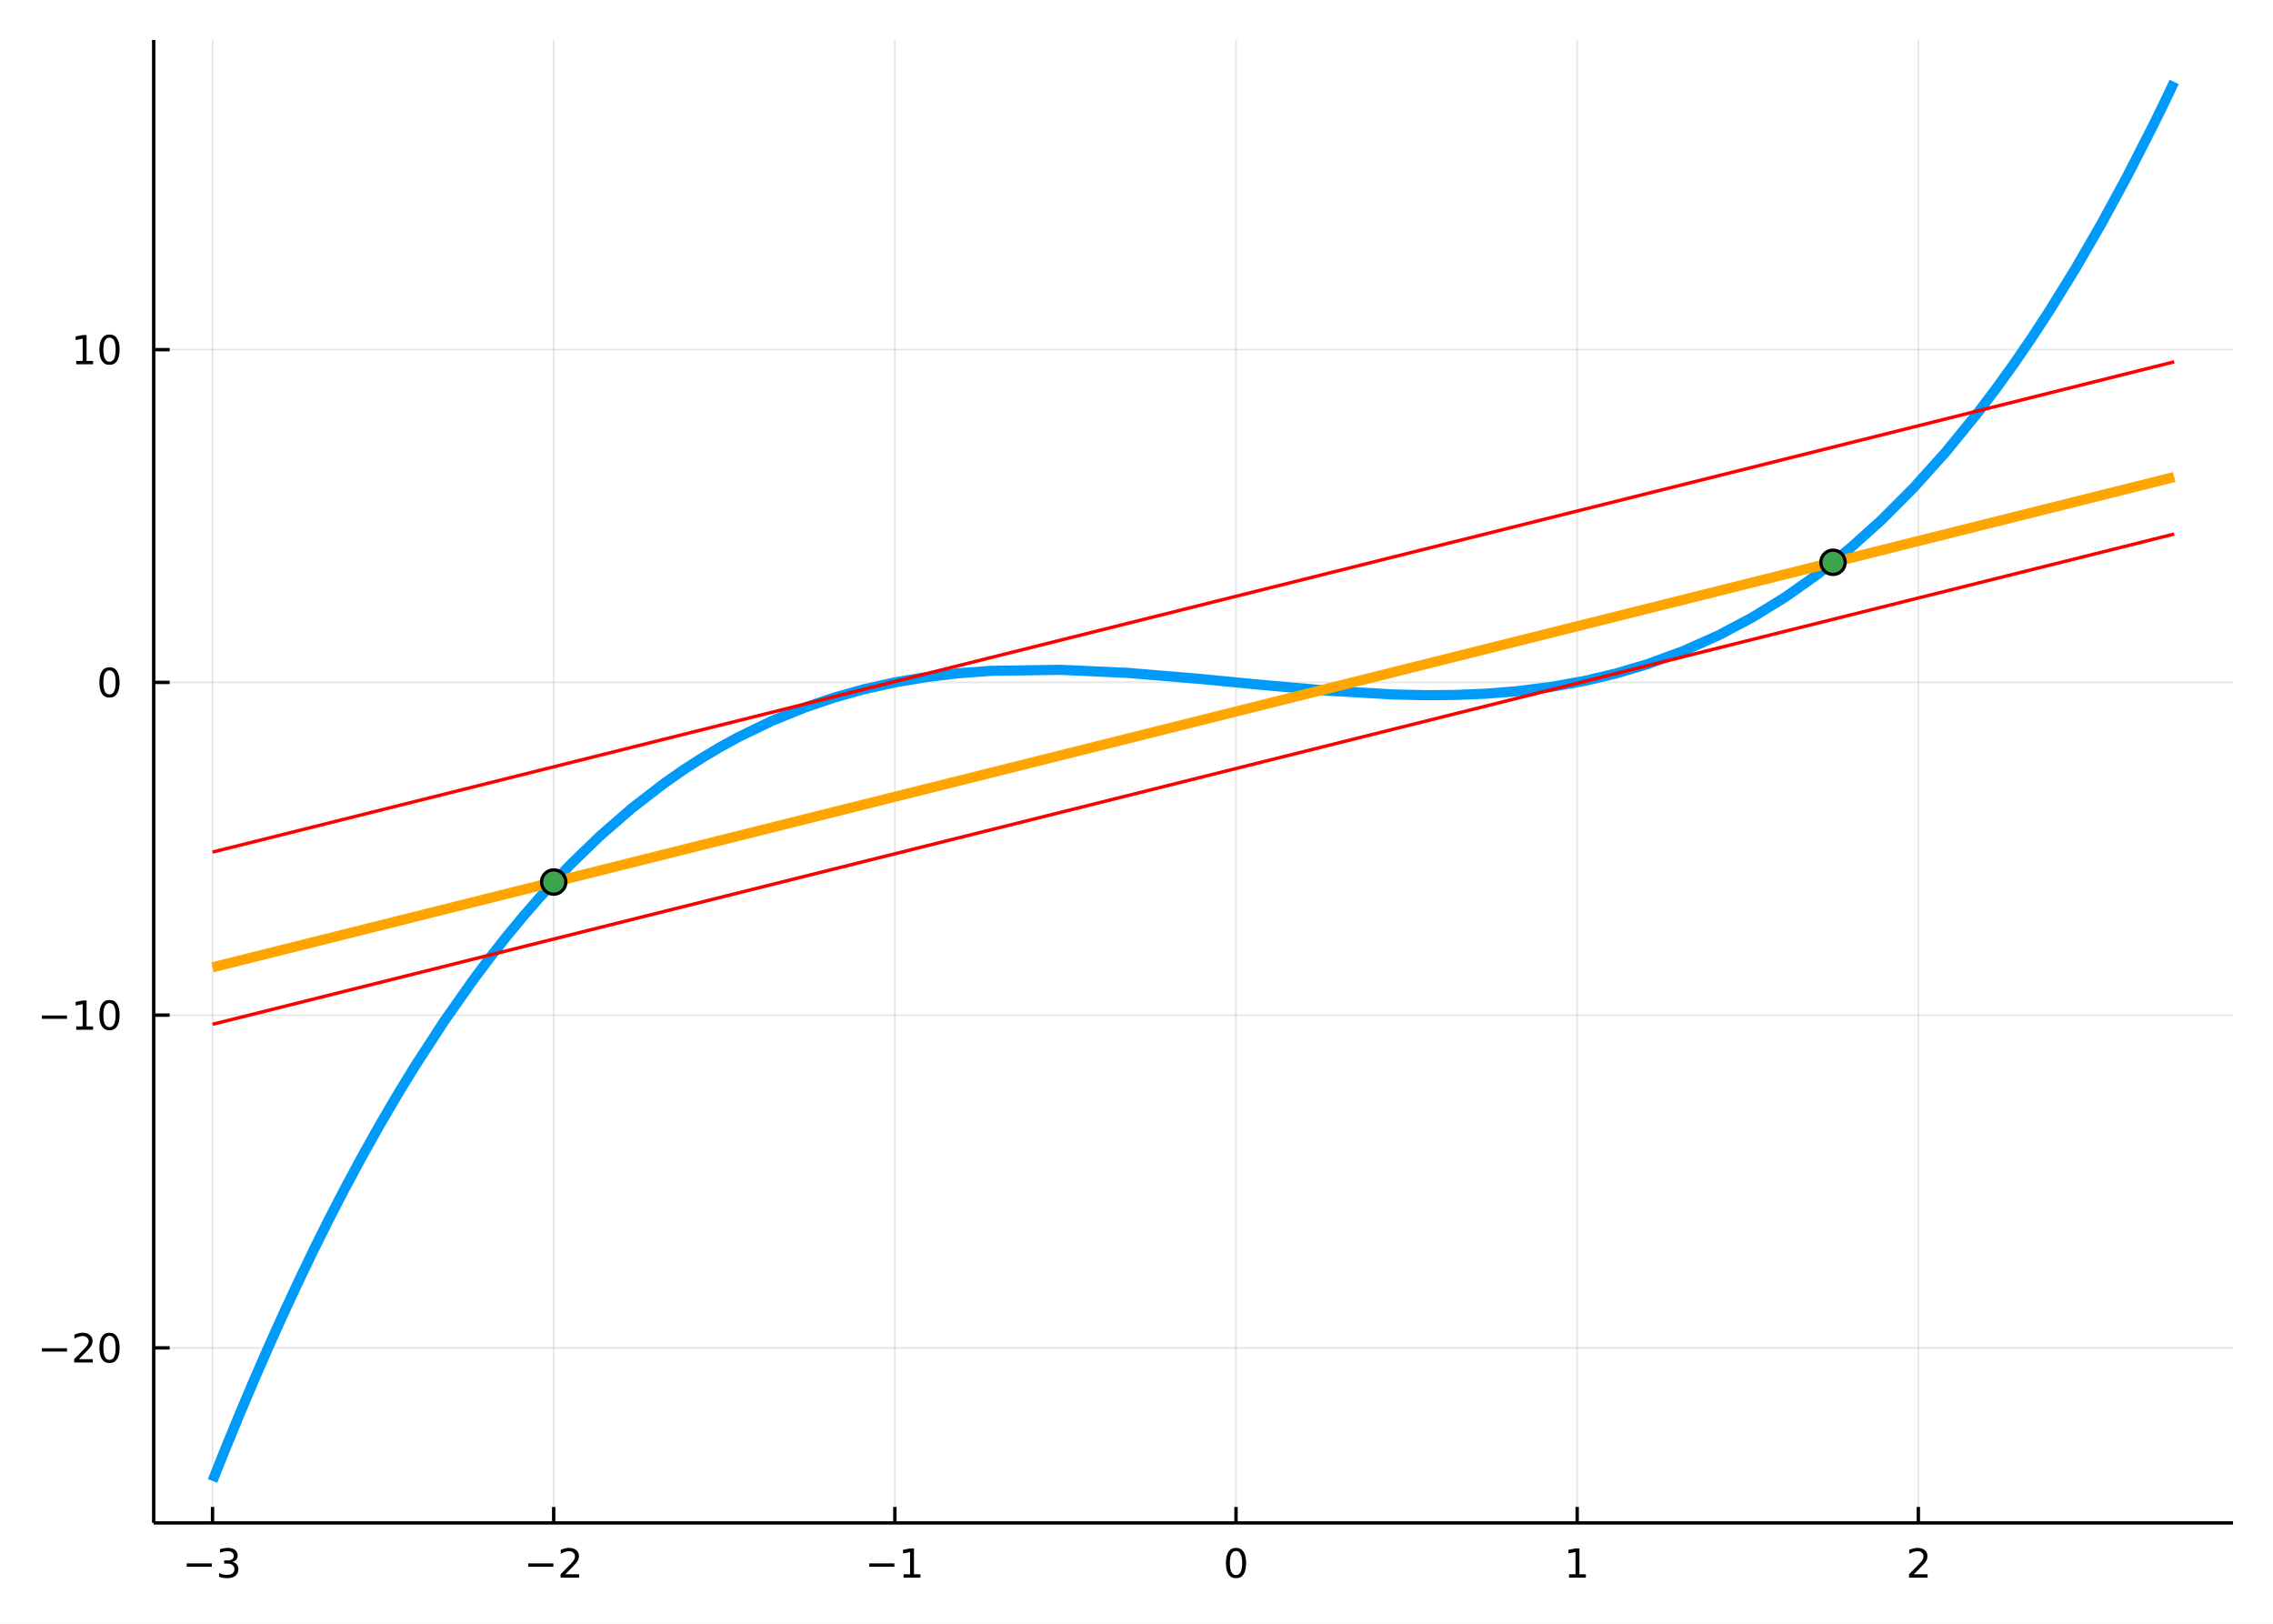
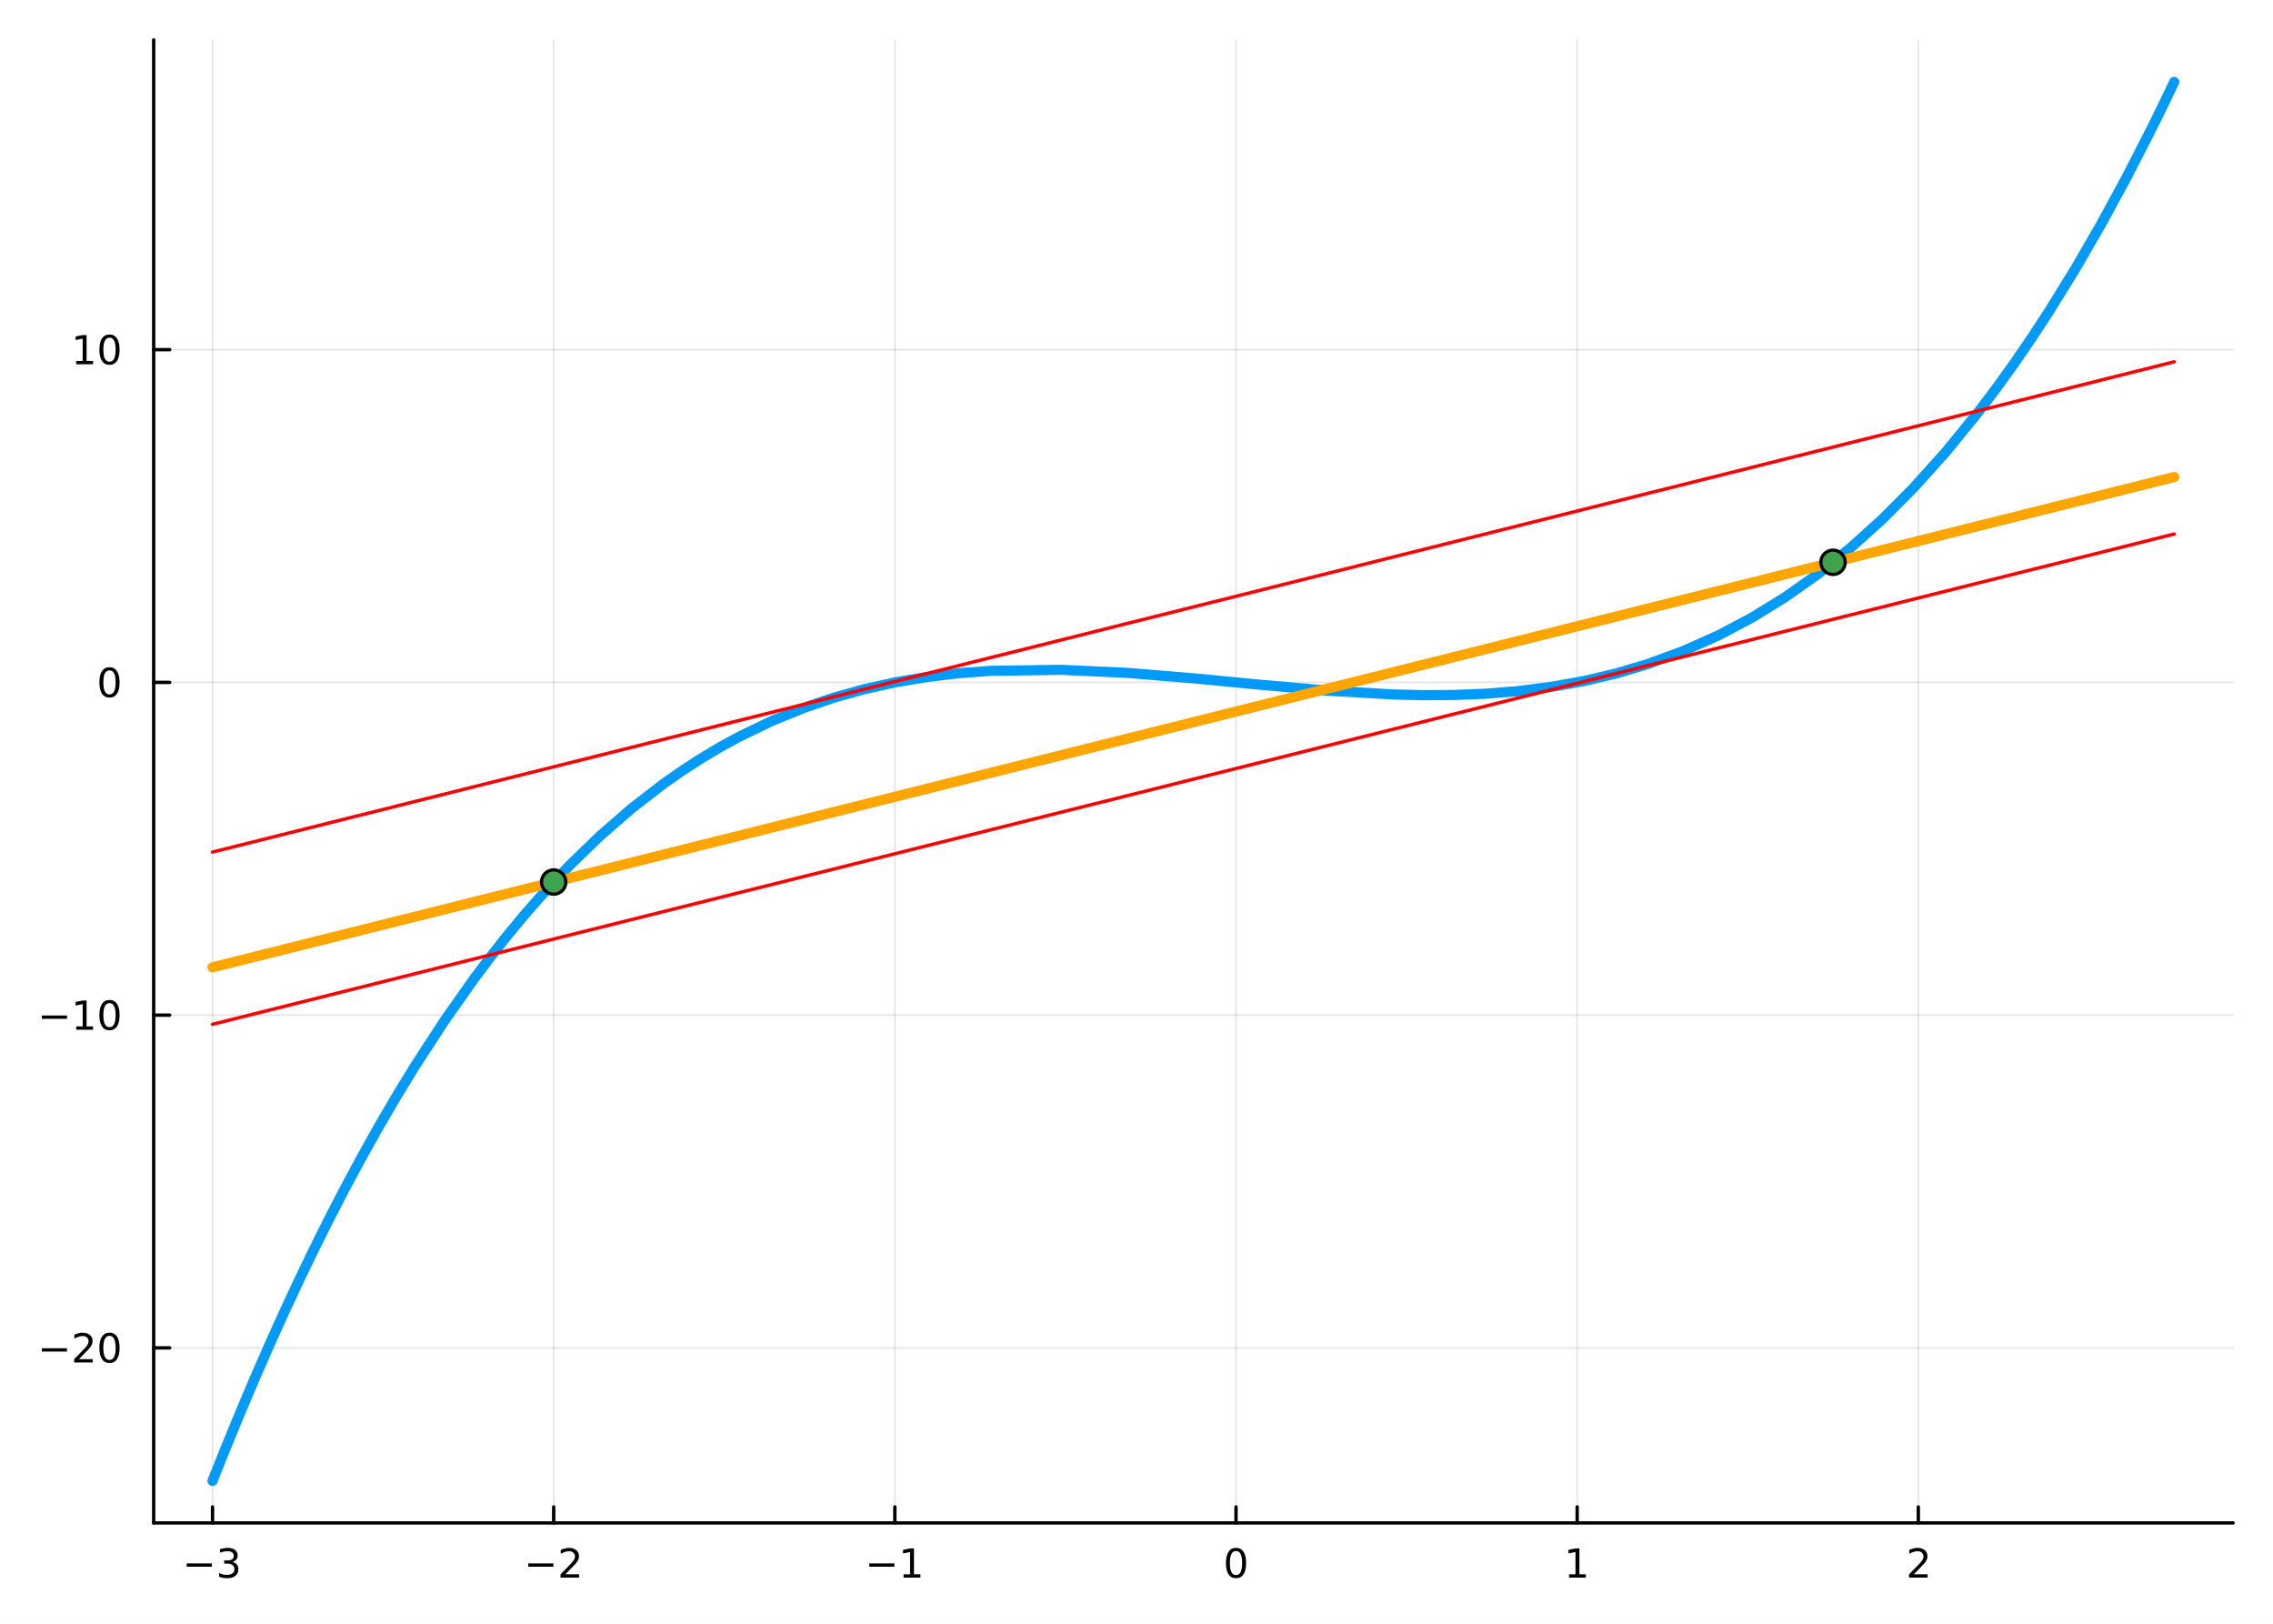
<svg xmlns="http://www.w3.org/2000/svg" width="672" height="480" viewBox="0 0 2688 1920">
  <defs>
-     <clipPath id="clip650">
+     <clipPath id="clip910">
      <rect x="0" y="0" width="2688" height="1920" />
    </clipPath>
  </defs>
-   <path clip-path="url(#clip650)" d=" M0 1920 L2688 1920 L2688 0 L0 0  Z   " fill="#ffffff" fill-rule="evenodd" fill-opacity="1" />
+   <path clip-path="url(#clip910)" d=" M0 1920 L2688 1920 L2688 0 L0 0  Z   " fill="#ffffff" fill-rule="evenodd" fill-opacity="1" />
  <defs>
-     <clipPath id="clip651">
+     <clipPath id="clip911">
      <rect x="537" y="0" width="1883" height="1883" />
    </clipPath>
  </defs>
-   <path clip-path="url(#clip650)" d=" M181.747 1800.78 L2640.76 1800.78 L2640.76 47.244 L181.747 47.244  Z   " fill="#ffffff" fill-rule="evenodd" fill-opacity="1" />
+   <path clip-path="url(#clip910)" d=" M181.747 1800.78 L2640.76 1800.78 L2640.76 47.244 L181.747 47.244  Z   " fill="#ffffff" fill-rule="evenodd" fill-opacity="1" />
  <defs>
-     <clipPath id="clip652">
+     <clipPath id="clip912">
      <rect x="181" y="47" width="2460" height="1755" />
    </clipPath>
  </defs>
-   <polyline clip-path="url(#clip652)" style="stroke:#000000; stroke-linecap:butt; stroke-linejoin:round; stroke-width:2; stroke-opacity:0.1; fill:none" points="   251.341,1800.78 251.341,47.244    " />
-   <polyline clip-path="url(#clip652)" style="stroke:#000000; stroke-linecap:butt; stroke-linejoin:round; stroke-width:2; stroke-opacity:0.1; fill:none" points="   654.788,1800.78 654.788,47.244    " />
-   <polyline clip-path="url(#clip652)" style="stroke:#000000; stroke-linecap:butt; stroke-linejoin:round; stroke-width:2; stroke-opacity:0.1; fill:none" points="   1058.24,1800.78 1058.24,47.244    " />
-   <polyline clip-path="url(#clip652)" style="stroke:#000000; stroke-linecap:butt; stroke-linejoin:round; stroke-width:2; stroke-opacity:0.1; fill:none" points="   1461.68,1800.78 1461.68,47.244    " />
-   <polyline clip-path="url(#clip652)" style="stroke:#000000; stroke-linecap:butt; stroke-linejoin:round; stroke-width:2; stroke-opacity:0.1; fill:none" points="   1865.13,1800.78 1865.13,47.244    " />
-   <polyline clip-path="url(#clip652)" style="stroke:#000000; stroke-linecap:butt; stroke-linejoin:round; stroke-width:2; stroke-opacity:0.1; fill:none" points="   2268.58,1800.78 2268.58,47.244    " />
-   <polyline clip-path="url(#clip650)" style="stroke:#000000; stroke-linecap:butt; stroke-linejoin:round; stroke-width:4; stroke-opacity:1; fill:none" points="   181.747,1800.78 2640.76,1800.78    " />
-   <polyline clip-path="url(#clip650)" style="stroke:#000000; stroke-linecap:butt; stroke-linejoin:round; stroke-width:4; stroke-opacity:1; fill:none" points="   251.341,1800.78 251.341,1781.88    " />
-   <polyline clip-path="url(#clip650)" style="stroke:#000000; stroke-linecap:butt; stroke-linejoin:round; stroke-width:4; stroke-opacity:1; fill:none" points="   654.788,1800.78 654.788,1781.88    " />
-   <polyline clip-path="url(#clip650)" style="stroke:#000000; stroke-linecap:butt; stroke-linejoin:round; stroke-width:4; stroke-opacity:1; fill:none" points="   1058.24,1800.78 1058.24,1781.88    " />
-   <polyline clip-path="url(#clip650)" style="stroke:#000000; stroke-linecap:butt; stroke-linejoin:round; stroke-width:4; stroke-opacity:1; fill:none" points="   1461.68,1800.78 1461.68,1781.88    " />
-   <polyline clip-path="url(#clip650)" style="stroke:#000000; stroke-linecap:butt; stroke-linejoin:round; stroke-width:4; stroke-opacity:1; fill:none" points="   1865.13,1800.78 1865.13,1781.88    " />
-   <polyline clip-path="url(#clip650)" style="stroke:#000000; stroke-linecap:butt; stroke-linejoin:round; stroke-width:4; stroke-opacity:1; fill:none" points="   2268.58,1800.78 2268.58,1781.88    " />
-   <path clip-path="url(#clip650)" d="M220.809 1848.65 L250.485 1848.65 L250.485 1852.59 L220.809 1852.59 L220.809 1848.65 Z" fill="#000000" fill-rule="evenodd" fill-opacity="1" />
-   <path clip-path="url(#clip650)" d="M274.744 1846.85 Q278.1 1847.57 279.975 1849.84 Q281.873 1852.1 281.873 1855.44 Q281.873 1860.55 278.355 1863.35 Q274.836 1866.15 268.355 1866.15 Q266.179 1866.15 263.864 1865.71 Q261.573 1865.3 259.119 1864.44 L259.119 1859.93 Q261.063 1861.06 263.378 1861.64 Q265.693 1862.22 268.216 1862.22 Q272.614 1862.22 274.906 1860.48 Q277.221 1858.75 277.221 1855.44 Q277.221 1852.38 275.068 1850.67 Q272.938 1848.93 269.119 1848.93 L265.091 1848.93 L265.091 1845.09 L269.304 1845.09 Q272.753 1845.09 274.582 1843.72 Q276.411 1842.34 276.411 1839.74 Q276.411 1837.08 274.512 1835.67 Q272.637 1834.23 269.119 1834.23 Q267.198 1834.23 264.999 1834.65 Q262.8 1835.07 260.161 1835.95 L260.161 1831.78 Q262.823 1831.04 265.137 1830.67 Q267.475 1830.3 269.536 1830.3 Q274.86 1830.3 277.961 1832.73 Q281.063 1835.14 281.063 1839.26 Q281.063 1842.13 279.42 1844.12 Q277.776 1846.09 274.744 1846.85 Z" fill="#000000" fill-rule="evenodd" fill-opacity="1" />
-   <path clip-path="url(#clip650)" d="M624.73 1848.65 L654.406 1848.65 L654.406 1852.59 L624.73 1852.59 L624.73 1848.65 Z" fill="#000000" fill-rule="evenodd" fill-opacity="1" />
-   <path clip-path="url(#clip650)" d="M668.527 1861.55 L684.846 1861.55 L684.846 1865.48 L662.902 1865.48 L662.902 1861.55 Q665.564 1858.79 670.147 1854.16 Q674.753 1849.51 675.934 1848.17 Q678.179 1845.65 679.059 1843.91 Q679.962 1842.15 679.962 1840.46 Q679.962 1837.71 678.017 1835.97 Q676.096 1834.23 672.994 1834.23 Q670.795 1834.23 668.341 1835 Q665.911 1835.76 663.133 1837.31 L663.133 1832.59 Q665.957 1831.46 668.411 1830.88 Q670.865 1830.3 672.902 1830.3 Q678.272 1830.3 681.466 1832.98 Q684.661 1835.67 684.661 1840.16 Q684.661 1842.29 683.851 1844.21 Q683.064 1846.11 680.957 1848.7 Q680.378 1849.37 677.277 1852.59 Q674.175 1855.78 668.527 1861.55 Z" fill="#000000" fill-rule="evenodd" fill-opacity="1" />
-   <path clip-path="url(#clip650)" d="M1027.99 1848.65 L1057.67 1848.65 L1057.67 1852.59 L1027.99 1852.59 L1027.99 1848.65 Z" fill="#000000" fill-rule="evenodd" fill-opacity="1" />
-   <path clip-path="url(#clip650)" d="M1068.57 1861.55 L1076.21 1861.55 L1076.21 1835.18 L1067.9 1836.85 L1067.9 1832.59 L1076.16 1830.92 L1080.84 1830.92 L1080.84 1861.55 L1088.48 1861.55 L1088.48 1865.48 L1068.57 1865.48 L1068.57 1861.55 Z" fill="#000000" fill-rule="evenodd" fill-opacity="1" />
-   <path clip-path="url(#clip650)" d="M1461.68 1834 Q1458.07 1834 1456.24 1837.57 Q1454.44 1841.11 1454.44 1848.24 Q1454.44 1855.34 1456.24 1858.91 Q1458.07 1862.45 1461.68 1862.45 Q1465.32 1862.45 1467.12 1858.91 Q1468.95 1855.34 1468.95 1848.24 Q1468.95 1841.11 1467.12 1837.57 Q1465.32 1834 1461.68 1834 M1461.68 1830.3 Q1467.49 1830.3 1470.55 1834.9 Q1473.63 1839.49 1473.63 1848.24 Q1473.63 1856.96 1470.55 1861.57 Q1467.49 1866.15 1461.68 1866.15 Q1455.87 1866.15 1452.79 1861.57 Q1449.74 1856.96 1449.74 1848.24 Q1449.74 1839.49 1452.79 1834.9 Q1455.87 1830.3 1461.68 1830.3 Z" fill="#000000" fill-rule="evenodd" fill-opacity="1" />
-   <path clip-path="url(#clip650)" d="M1855.51 1861.55 L1863.15 1861.55 L1863.15 1835.18 L1854.84 1836.85 L1854.84 1832.59 L1863.1 1830.92 L1867.78 1830.92 L1867.78 1861.55 L1875.42 1861.55 L1875.42 1865.48 L1855.51 1865.48 L1855.51 1861.55 Z" fill="#000000" fill-rule="evenodd" fill-opacity="1" />
-   <path clip-path="url(#clip650)" d="M2263.23 1861.55 L2279.55 1861.55 L2279.55 1865.48 L2257.6 1865.48 L2257.6 1861.55 Q2260.27 1858.79 2264.85 1854.16 Q2269.46 1849.51 2270.64 1848.17 Q2272.88 1845.65 2273.76 1843.91 Q2274.66 1842.15 2274.66 1840.46 Q2274.66 1837.71 2272.72 1835.97 Q2270.8 1834.23 2267.7 1834.23 Q2265.5 1834.23 2263.04 1835 Q2260.61 1835.76 2257.84 1837.31 L2257.84 1832.59 Q2260.66 1831.46 2263.11 1830.88 Q2265.57 1830.3 2267.6 1830.3 Q2272.97 1830.3 2276.17 1832.98 Q2279.36 1835.67 2279.36 1840.16 Q2279.36 1842.29 2278.55 1844.21 Q2277.77 1846.11 2275.66 1848.7 Q2275.08 1849.37 2271.98 1852.59 Q2268.88 1855.78 2263.23 1861.55 Z" fill="#000000" fill-rule="evenodd" fill-opacity="1" />
-   <polyline clip-path="url(#clip652)" style="stroke:#000000; stroke-linecap:butt; stroke-linejoin:round; stroke-width:2; stroke-opacity:0.1; fill:none" points="   181.747,1593.78 2640.76,1593.78    " />
-   <polyline clip-path="url(#clip652)" style="stroke:#000000; stroke-linecap:butt; stroke-linejoin:round; stroke-width:2; stroke-opacity:0.1; fill:none" points="   181.747,1200.34 2640.76,1200.34    " />
-   <polyline clip-path="url(#clip652)" style="stroke:#000000; stroke-linecap:butt; stroke-linejoin:round; stroke-width:2; stroke-opacity:0.1; fill:none" points="   181.747,806.903 2640.76,806.903    " />
-   <polyline clip-path="url(#clip652)" style="stroke:#000000; stroke-linecap:butt; stroke-linejoin:round; stroke-width:2; stroke-opacity:0.1; fill:none" points="   181.747,413.466 2640.76,413.466    " />
-   <polyline clip-path="url(#clip650)" style="stroke:#000000; stroke-linecap:butt; stroke-linejoin:round; stroke-width:4; stroke-opacity:1; fill:none" points="   181.747,1800.78 181.747,47.244    " />
-   <polyline clip-path="url(#clip650)" style="stroke:#000000; stroke-linecap:butt; stroke-linejoin:round; stroke-width:4; stroke-opacity:1; fill:none" points="   181.747,1593.78 200.644,1593.78    " />
-   <polyline clip-path="url(#clip650)" style="stroke:#000000; stroke-linecap:butt; stroke-linejoin:round; stroke-width:4; stroke-opacity:1; fill:none" points="   181.747,1200.34 200.644,1200.34    " />
-   <polyline clip-path="url(#clip650)" style="stroke:#000000; stroke-linecap:butt; stroke-linejoin:round; stroke-width:4; stroke-opacity:1; fill:none" points="   181.747,806.903 200.644,806.903    " />
-   <polyline clip-path="url(#clip650)" style="stroke:#000000; stroke-linecap:butt; stroke-linejoin:round; stroke-width:4; stroke-opacity:1; fill:none" points="   181.747,413.466 200.644,413.466    " />
-   <path clip-path="url(#clip650)" d="M49.552 1594.23 L79.228 1594.23 L79.228 1598.16 L49.552 1598.16 L49.552 1594.23 Z" fill="#000000" fill-rule="evenodd" fill-opacity="1" />
-   <path clip-path="url(#clip650)" d="M93.348 1607.12 L109.668 1607.12 L109.668 1611.06 L87.723 1611.06 L87.723 1607.12 Q90.385 1604.37 94.969 1599.74 Q99.575 1595.08 100.756 1593.74 Q103.001 1591.22 103.881 1589.48 Q104.783 1587.72 104.783 1586.03 Q104.783 1583.28 102.839 1581.54 Q100.918 1579.81 97.816 1579.81 Q95.617 1579.81 93.163 1580.57 Q90.733 1581.33 87.955 1582.89 L87.955 1578.16 Q90.779 1577.03 93.232 1576.45 Q95.686 1575.87 97.723 1575.87 Q103.094 1575.87 106.288 1578.56 Q109.482 1581.24 109.482 1585.73 Q109.482 1587.86 108.672 1589.78 Q107.885 1591.68 105.779 1594.27 Q105.2 1594.95 102.098 1598.16 Q98.996 1601.36 93.348 1607.12 Z" fill="#000000" fill-rule="evenodd" fill-opacity="1" />
-   <path clip-path="url(#clip650)" d="M129.482 1579.57 Q125.871 1579.57 124.042 1583.14 Q122.237 1586.68 122.237 1593.81 Q122.237 1600.92 124.042 1604.48 Q125.871 1608.02 129.482 1608.02 Q133.116 1608.02 134.922 1604.48 Q136.751 1600.92 136.751 1593.81 Q136.751 1586.68 134.922 1583.14 Q133.116 1579.57 129.482 1579.57 M129.482 1575.87 Q135.292 1575.87 138.348 1580.48 Q141.427 1585.06 141.427 1593.81 Q141.427 1602.54 138.348 1607.14 Q135.292 1611.73 129.482 1611.73 Q123.672 1611.73 120.593 1607.14 Q117.538 1602.54 117.538 1593.81 Q117.538 1585.06 120.593 1580.48 Q123.672 1575.87 129.482 1575.87 Z" fill="#000000" fill-rule="evenodd" fill-opacity="1" />
-   <path clip-path="url(#clip650)" d="M49.552 1200.79 L79.228 1200.79 L79.228 1204.73 L49.552 1204.73 L49.552 1200.79 Z" fill="#000000" fill-rule="evenodd" fill-opacity="1" />
-   <path clip-path="url(#clip650)" d="M90.131 1213.68 L97.769 1213.68 L97.769 1187.32 L89.459 1188.99 L89.459 1184.73 L97.723 1183.06 L102.399 1183.06 L102.399 1213.68 L110.038 1213.68 L110.038 1217.62 L90.131 1217.62 L90.131 1213.68 Z" fill="#000000" fill-rule="evenodd" fill-opacity="1" />
-   <path clip-path="url(#clip650)" d="M129.482 1186.14 Q125.871 1186.14 124.042 1189.7 Q122.237 1193.24 122.237 1200.37 Q122.237 1207.48 124.042 1211.05 Q125.871 1214.59 129.482 1214.59 Q133.116 1214.59 134.922 1211.05 Q136.751 1207.48 136.751 1200.37 Q136.751 1193.24 134.922 1189.7 Q133.116 1186.14 129.482 1186.14 M129.482 1182.43 Q135.292 1182.43 138.348 1187.04 Q141.427 1191.62 141.427 1200.37 Q141.427 1209.1 138.348 1213.71 Q135.292 1218.29 129.482 1218.29 Q123.672 1218.29 120.593 1213.71 Q117.538 1209.1 117.538 1200.37 Q117.538 1191.62 120.593 1187.04 Q123.672 1182.43 129.482 1182.43 Z" fill="#000000" fill-rule="evenodd" fill-opacity="1" />
-   <path clip-path="url(#clip650)" d="M129.482 792.701 Q125.871 792.701 124.042 796.266 Q122.237 799.808 122.237 806.938 Q122.237 814.044 124.042 817.609 Q125.871 821.15 129.482 821.15 Q133.116 821.15 134.922 817.609 Q136.751 814.044 136.751 806.938 Q136.751 799.808 134.922 796.266 Q133.116 792.701 129.482 792.701 M129.482 788.998 Q135.292 788.998 138.348 793.604 Q141.427 798.188 141.427 806.938 Q141.427 815.664 138.348 820.271 Q135.292 824.854 129.482 824.854 Q123.672 824.854 120.593 820.271 Q117.538 815.664 117.538 806.938 Q117.538 798.188 120.593 793.604 Q123.672 788.998 129.482 788.998 Z" fill="#000000" fill-rule="evenodd" fill-opacity="1" />
-   <path clip-path="url(#clip650)" d="M90.131 426.811 L97.769 426.811 L97.769 400.445 L89.459 402.112 L89.459 397.853 L97.723 396.186 L102.399 396.186 L102.399 426.811 L110.038 426.811 L110.038 430.746 L90.131 430.746 L90.131 426.811 Z" fill="#000000" fill-rule="evenodd" fill-opacity="1" />
-   <path clip-path="url(#clip650)" d="M129.482 399.265 Q125.871 399.265 124.042 402.83 Q122.237 406.371 122.237 413.501 Q122.237 420.607 124.042 424.172 Q125.871 427.714 129.482 427.714 Q133.116 427.714 134.922 424.172 Q136.751 420.607 136.751 413.501 Q136.751 406.371 134.922 402.83 Q133.116 399.265 129.482 399.265 M129.482 395.561 Q135.292 395.561 138.348 400.168 Q141.427 404.751 141.427 413.501 Q141.427 422.228 138.348 426.834 Q135.292 431.417 129.482 431.417 Q123.672 431.417 120.593 426.834 Q117.538 422.228 117.538 413.501 Q117.538 404.751 120.593 400.168 Q123.672 395.561 129.482 395.561 Z" fill="#000000" fill-rule="evenodd" fill-opacity="1" />
-   <polyline clip-path="url(#clip652)" style="stroke:#009af9; stroke-linecap:butt; stroke-linejoin:round; stroke-width:12; stroke-opacity:1; fill:none" points="   251.341,1751.15 255.117,1741.61 258.893,1732.13 262.669,1722.71 266.445,1713.35 283.901,1670.88 301.357,1629.7 318.814,1589.79 336.27,1551.14 353.727,1513.71    371.183,1477.51 388.64,1442.49 406.096,1408.65 427.078,1369.51 448.059,1332 469.04,1296.1 490.021,1261.76 525.5,1207.19 560.979,1156.85 580.249,1131.23    599.518,1106.78 618.788,1083.49 638.058,1061.32 673.589,1023.31 709.119,988.869 747.211,955.737 785.303,926.333 807.37,910.925 829.437,896.663 851.504,883.508    873.571,871.42 912.791,852.453 952.012,836.52 986.405,824.876 1020.8,815.252 1058.3,806.891 1095.79,800.569 1133.51,796.074 1171.23,793.258 1254.64,792.03    1334.01,795.699 1416.52,802.554 1485.99,809.264 1570.79,816.765 1648.48,821.214 1684.36,822.003 1720.23,821.761 1756.57,820.296 1792.91,817.431 1833.64,812.344    1874.37,805.038 1911.28,796.3 1948.18,785.36 1990.44,769.898 2032.69,751.044 2071.81,730.324 2110.94,706.248 2149.51,679.015 2188.08,648.103 2225.53,614.375    2262.98,576.796 2301.37,534.078 2339.76,486.911 2360.79,459.113 2381.83,429.886 2402.86,399.196 2423.89,367.009 2454.44,317.518 2484.99,264.697 2515.54,208.442    2546.09,148.651 2552.36,135.938 2558.63,123.071 2564.89,110.05 2571.16,96.872    " />
-   <polyline clip-path="url(#clip652)" style="stroke:#ffa500; stroke-linecap:butt; stroke-linejoin:round; stroke-width:12; stroke-opacity:1; fill:none" points="   251.341,1143.78 266.445,1140.01 406.096,1105.11 490.021,1084.14 560.979,1066.41 638.058,1047.15 709.119,1029.39 785.303,1010.35 873.571,988.293 952.012,968.691    1020.8,951.502 1095.79,932.761 1171.23,913.909 1254.64,893.066 1334.01,873.234 1416.52,852.613 1485.99,835.255 1570.79,814.062 1648.48,794.649 1720.23,776.719    1792.91,758.556 1874.37,738.201 1948.18,719.756 2032.69,698.638 2110.94,679.085 2188.08,659.807 2262.98,641.09 2339.76,621.903 2423.89,600.881 2546.09,570.343    2571.16,564.079    " />
-   <circle clip-path="url(#clip652)" cx="654.788" cy="1042.96" r="14.4" fill="#3da44d" fill-rule="evenodd" fill-opacity="1" stroke="#000000" stroke-opacity="1" stroke-width="3.84" />
-   <circle clip-path="url(#clip652)" cx="2167.71" cy="664.897" r="14.4" fill="#3da44d" fill-rule="evenodd" fill-opacity="1" stroke="#000000" stroke-opacity="1" stroke-width="3.84" />
-   <polyline clip-path="url(#clip652)" style="stroke:#ff0000; stroke-linecap:butt; stroke-linejoin:round; stroke-width:4; stroke-opacity:1; fill:none" points="   251.341,1007.53 266.445,1003.76 406.096,968.86 490.021,947.888 560.979,930.156 638.058,910.895 709.119,893.137 785.303,874.099 873.571,852.042 952.012,832.44    1020.8,815.251 1095.79,796.51 1171.23,777.658 1254.64,756.815 1334.01,736.983 1416.52,716.362 1485.99,699.004 1570.79,677.811 1648.48,658.398 1720.23,640.468    1792.91,622.305 1874.37,601.95 1948.18,583.505 2032.69,562.387 2110.94,542.834 2188.08,523.556 2262.98,504.839 2339.76,485.652 2423.89,464.63 2546.09,434.093    2571.16,427.828    " />
-   <polyline clip-path="url(#clip652)" style="stroke:#ff0000; stroke-linecap:butt; stroke-linejoin:round; stroke-width:4; stroke-opacity:1; fill:none" points="   251.341,1211.18 266.445,1207.41 406.096,1172.51 490.021,1151.54 560.979,1133.81 638.058,1114.55 709.119,1096.79 785.303,1077.75 873.571,1055.69 952.012,1036.09    1020.8,1018.9 1095.79,1000.16 1171.23,981.309 1254.64,960.465 1334.01,940.633 1416.52,920.012 1485.99,902.654 1570.79,881.462 1648.48,862.048 1720.23,844.118    1792.91,825.956 1874.37,805.601 1948.18,787.156 2032.69,766.038 2110.94,746.484 2188.08,727.206 2262.98,708.49 2339.76,689.302 2423.89,668.281 2546.09,637.743    2571.16,631.478    " />
+   <polyline clip-path="url(#clip912)" style="stroke:#000000; stroke-linecap:round; stroke-linejoin:round; stroke-width:2; stroke-opacity:0.1; fill:none" points="   251.341,1800.78 251.341,47.244    " />
+   <polyline clip-path="url(#clip912)" style="stroke:#000000; stroke-linecap:round; stroke-linejoin:round; stroke-width:2; stroke-opacity:0.1; fill:none" points="   654.788,1800.78 654.788,47.244    " />
+   <polyline clip-path="url(#clip912)" style="stroke:#000000; stroke-linecap:round; stroke-linejoin:round; stroke-width:2; stroke-opacity:0.1; fill:none" points="   1058.24,1800.78 1058.24,47.244    " />
+   <polyline clip-path="url(#clip912)" style="stroke:#000000; stroke-linecap:round; stroke-linejoin:round; stroke-width:2; stroke-opacity:0.1; fill:none" points="   1461.68,1800.78 1461.68,47.244    " />
+   <polyline clip-path="url(#clip912)" style="stroke:#000000; stroke-linecap:round; stroke-linejoin:round; stroke-width:2; stroke-opacity:0.1; fill:none" points="   1865.13,1800.78 1865.13,47.244    " />
+   <polyline clip-path="url(#clip912)" style="stroke:#000000; stroke-linecap:round; stroke-linejoin:round; stroke-width:2; stroke-opacity:0.1; fill:none" points="   2268.58,1800.78 2268.58,47.244    " />
+   <polyline clip-path="url(#clip910)" style="stroke:#000000; stroke-linecap:round; stroke-linejoin:round; stroke-width:4; stroke-opacity:1; fill:none" points="   181.747,1800.78 2640.76,1800.78    " />
+   <polyline clip-path="url(#clip910)" style="stroke:#000000; stroke-linecap:round; stroke-linejoin:round; stroke-width:4; stroke-opacity:1; fill:none" points="   251.341,1800.78 251.341,1781.88    " />
+   <polyline clip-path="url(#clip910)" style="stroke:#000000; stroke-linecap:round; stroke-linejoin:round; stroke-width:4; stroke-opacity:1; fill:none" points="   654.788,1800.78 654.788,1781.88    " />
+   <polyline clip-path="url(#clip910)" style="stroke:#000000; stroke-linecap:round; stroke-linejoin:round; stroke-width:4; stroke-opacity:1; fill:none" points="   1058.24,1800.78 1058.24,1781.88    " />
+   <polyline clip-path="url(#clip910)" style="stroke:#000000; stroke-linecap:round; stroke-linejoin:round; stroke-width:4; stroke-opacity:1; fill:none" points="   1461.68,1800.78 1461.68,1781.88    " />
+   <polyline clip-path="url(#clip910)" style="stroke:#000000; stroke-linecap:round; stroke-linejoin:round; stroke-width:4; stroke-opacity:1; fill:none" points="   1865.13,1800.78 1865.13,1781.88    " />
+   <polyline clip-path="url(#clip910)" style="stroke:#000000; stroke-linecap:round; stroke-linejoin:round; stroke-width:4; stroke-opacity:1; fill:none" points="   2268.58,1800.78 2268.58,1781.88    " />
+   <path clip-path="url(#clip910)" d="M220.809 1848.65 L250.485 1848.65 L250.485 1852.59 L220.809 1852.59 L220.809 1848.65 Z" fill="#000000" fill-rule="evenodd" fill-opacity="1" />
+   <path clip-path="url(#clip910)" d="M274.744 1846.85 Q278.1 1847.57 279.975 1849.84 Q281.873 1852.1 281.873 1855.44 Q281.873 1860.55 278.355 1863.35 Q274.836 1866.15 268.355 1866.15 Q266.179 1866.15 263.864 1865.71 Q261.573 1865.3 259.119 1864.44 L259.119 1859.93 Q261.063 1861.06 263.378 1861.64 Q265.693 1862.22 268.216 1862.22 Q272.614 1862.22 274.906 1860.48 Q277.221 1858.75 277.221 1855.44 Q277.221 1852.38 275.068 1850.67 Q272.938 1848.93 269.119 1848.93 L265.091 1848.93 L265.091 1845.09 L269.304 1845.09 Q272.753 1845.09 274.582 1843.72 Q276.411 1842.34 276.411 1839.74 Q276.411 1837.08 274.512 1835.67 Q272.637 1834.23 269.119 1834.23 Q267.198 1834.23 264.999 1834.65 Q262.8 1835.07 260.161 1835.95 L260.161 1831.78 Q262.823 1831.04 265.137 1830.67 Q267.475 1830.3 269.536 1830.3 Q274.86 1830.3 277.961 1832.73 Q281.063 1835.14 281.063 1839.26 Q281.063 1842.13 279.42 1844.12 Q277.776 1846.09 274.744 1846.85 Z" fill="#000000" fill-rule="evenodd" fill-opacity="1" />
+   <path clip-path="url(#clip910)" d="M624.73 1848.65 L654.406 1848.65 L654.406 1852.59 L624.73 1852.59 L624.73 1848.65 Z" fill="#000000" fill-rule="evenodd" fill-opacity="1" />
+   <path clip-path="url(#clip910)" d="M668.527 1861.55 L684.846 1861.55 L684.846 1865.48 L662.902 1865.48 L662.902 1861.55 Q665.564 1858.79 670.147 1854.16 Q674.753 1849.51 675.934 1848.17 Q678.179 1845.65 679.059 1843.91 Q679.962 1842.15 679.962 1840.46 Q679.962 1837.71 678.017 1835.97 Q676.096 1834.23 672.994 1834.23 Q670.795 1834.23 668.341 1835 Q665.911 1835.76 663.133 1837.31 L663.133 1832.59 Q665.957 1831.46 668.411 1830.88 Q670.865 1830.3 672.902 1830.3 Q678.272 1830.3 681.466 1832.98 Q684.661 1835.67 684.661 1840.16 Q684.661 1842.29 683.851 1844.21 Q683.064 1846.11 680.957 1848.7 Q680.378 1849.37 677.277 1852.59 Q674.175 1855.78 668.527 1861.55 Z" fill="#000000" fill-rule="evenodd" fill-opacity="1" />
+   <path clip-path="url(#clip910)" d="M1027.99 1848.65 L1057.67 1848.65 L1057.67 1852.59 L1027.99 1852.59 L1027.99 1848.65 Z" fill="#000000" fill-rule="evenodd" fill-opacity="1" />
+   <path clip-path="url(#clip910)" d="M1068.57 1861.55 L1076.21 1861.55 L1076.21 1835.18 L1067.9 1836.85 L1067.9 1832.59 L1076.16 1830.92 L1080.84 1830.92 L1080.84 1861.55 L1088.48 1861.55 L1088.48 1865.48 L1068.57 1865.48 L1068.57 1861.55 Z" fill="#000000" fill-rule="evenodd" fill-opacity="1" />
+   <path clip-path="url(#clip910)" d="M1461.68 1834 Q1458.07 1834 1456.24 1837.57 Q1454.44 1841.11 1454.44 1848.24 Q1454.44 1855.34 1456.24 1858.91 Q1458.07 1862.45 1461.68 1862.45 Q1465.32 1862.45 1467.12 1858.91 Q1468.95 1855.34 1468.95 1848.24 Q1468.95 1841.11 1467.12 1837.57 Q1465.32 1834 1461.68 1834 M1461.68 1830.3 Q1467.49 1830.3 1470.55 1834.9 Q1473.63 1839.49 1473.63 1848.24 Q1473.63 1856.96 1470.55 1861.57 Q1467.49 1866.15 1461.68 1866.15 Q1455.87 1866.15 1452.79 1861.57 Q1449.74 1856.96 1449.74 1848.24 Q1449.74 1839.49 1452.79 1834.9 Q1455.87 1830.3 1461.68 1830.3 Z" fill="#000000" fill-rule="evenodd" fill-opacity="1" />
+   <path clip-path="url(#clip910)" d="M1855.51 1861.55 L1863.15 1861.55 L1863.15 1835.18 L1854.84 1836.85 L1854.84 1832.59 L1863.1 1830.92 L1867.78 1830.92 L1867.78 1861.55 L1875.42 1861.55 L1875.42 1865.48 L1855.51 1865.48 L1855.51 1861.55 Z" fill="#000000" fill-rule="evenodd" fill-opacity="1" />
+   <path clip-path="url(#clip910)" d="M2263.23 1861.55 L2279.55 1861.55 L2279.55 1865.48 L2257.6 1865.48 L2257.6 1861.55 Q2260.27 1858.79 2264.85 1854.16 Q2269.46 1849.51 2270.64 1848.17 Q2272.88 1845.65 2273.76 1843.91 Q2274.66 1842.15 2274.66 1840.46 Q2274.66 1837.71 2272.72 1835.97 Q2270.8 1834.23 2267.7 1834.23 Q2265.5 1834.23 2263.04 1835 Q2260.61 1835.76 2257.84 1837.31 L2257.84 1832.59 Q2260.66 1831.46 2263.11 1830.88 Q2265.57 1830.3 2267.6 1830.3 Q2272.97 1830.3 2276.17 1832.98 Q2279.36 1835.67 2279.36 1840.16 Q2279.36 1842.29 2278.55 1844.21 Q2277.77 1846.11 2275.66 1848.7 Q2275.08 1849.37 2271.98 1852.59 Q2268.88 1855.78 2263.23 1861.55 Z" fill="#000000" fill-rule="evenodd" fill-opacity="1" />
+   <polyline clip-path="url(#clip912)" style="stroke:#000000; stroke-linecap:round; stroke-linejoin:round; stroke-width:2; stroke-opacity:0.1; fill:none" points="   181.747,1593.78 2640.76,1593.78    " />
+   <polyline clip-path="url(#clip912)" style="stroke:#000000; stroke-linecap:round; stroke-linejoin:round; stroke-width:2; stroke-opacity:0.1; fill:none" points="   181.747,1200.34 2640.76,1200.34    " />
+   <polyline clip-path="url(#clip912)" style="stroke:#000000; stroke-linecap:round; stroke-linejoin:round; stroke-width:2; stroke-opacity:0.1; fill:none" points="   181.747,806.903 2640.76,806.903    " />
+   <polyline clip-path="url(#clip912)" style="stroke:#000000; stroke-linecap:round; stroke-linejoin:round; stroke-width:2; stroke-opacity:0.1; fill:none" points="   181.747,413.466 2640.76,413.466    " />
+   <polyline clip-path="url(#clip910)" style="stroke:#000000; stroke-linecap:round; stroke-linejoin:round; stroke-width:4; stroke-opacity:1; fill:none" points="   181.747,1800.78 181.747,47.244    " />
+   <polyline clip-path="url(#clip910)" style="stroke:#000000; stroke-linecap:round; stroke-linejoin:round; stroke-width:4; stroke-opacity:1; fill:none" points="   181.747,1593.78 200.644,1593.78    " />
+   <polyline clip-path="url(#clip910)" style="stroke:#000000; stroke-linecap:round; stroke-linejoin:round; stroke-width:4; stroke-opacity:1; fill:none" points="   181.747,1200.34 200.644,1200.34    " />
+   <polyline clip-path="url(#clip910)" style="stroke:#000000; stroke-linecap:round; stroke-linejoin:round; stroke-width:4; stroke-opacity:1; fill:none" points="   181.747,806.903 200.644,806.903    " />
+   <polyline clip-path="url(#clip910)" style="stroke:#000000; stroke-linecap:round; stroke-linejoin:round; stroke-width:4; stroke-opacity:1; fill:none" points="   181.747,413.466 200.644,413.466    " />
+   <path clip-path="url(#clip910)" d="M49.552 1594.23 L79.228 1594.23 L79.228 1598.16 L49.552 1598.16 L49.552 1594.23 Z" fill="#000000" fill-rule="evenodd" fill-opacity="1" />
+   <path clip-path="url(#clip910)" d="M93.348 1607.12 L109.668 1607.12 L109.668 1611.06 L87.723 1611.06 L87.723 1607.12 Q90.385 1604.37 94.969 1599.74 Q99.575 1595.08 100.756 1593.74 Q103.001 1591.22 103.881 1589.48 Q104.783 1587.72 104.783 1586.03 Q104.783 1583.28 102.839 1581.54 Q100.918 1579.81 97.816 1579.81 Q95.617 1579.81 93.163 1580.57 Q90.733 1581.33 87.955 1582.89 L87.955 1578.16 Q90.779 1577.03 93.232 1576.45 Q95.686 1575.87 97.723 1575.87 Q103.094 1575.87 106.288 1578.56 Q109.482 1581.24 109.482 1585.73 Q109.482 1587.86 108.672 1589.78 Q107.885 1591.68 105.779 1594.27 Q105.2 1594.95 102.098 1598.16 Q98.996 1601.36 93.348 1607.12 Z" fill="#000000" fill-rule="evenodd" fill-opacity="1" />
+   <path clip-path="url(#clip910)" d="M129.482 1579.57 Q125.871 1579.57 124.042 1583.14 Q122.237 1586.68 122.237 1593.81 Q122.237 1600.92 124.042 1604.48 Q125.871 1608.02 129.482 1608.02 Q133.116 1608.02 134.922 1604.48 Q136.751 1600.92 136.751 1593.81 Q136.751 1586.68 134.922 1583.14 Q133.116 1579.57 129.482 1579.57 M129.482 1575.87 Q135.292 1575.87 138.348 1580.48 Q141.427 1585.06 141.427 1593.81 Q141.427 1602.54 138.348 1607.14 Q135.292 1611.73 129.482 1611.73 Q123.672 1611.73 120.593 1607.14 Q117.538 1602.54 117.538 1593.81 Q117.538 1585.06 120.593 1580.48 Q123.672 1575.87 129.482 1575.87 Z" fill="#000000" fill-rule="evenodd" fill-opacity="1" />
+   <path clip-path="url(#clip910)" d="M49.552 1200.79 L79.228 1200.79 L79.228 1204.73 L49.552 1204.73 L49.552 1200.79 Z" fill="#000000" fill-rule="evenodd" fill-opacity="1" />
+   <path clip-path="url(#clip910)" d="M90.131 1213.68 L97.769 1213.68 L97.769 1187.32 L89.459 1188.99 L89.459 1184.73 L97.723 1183.06 L102.399 1183.06 L102.399 1213.68 L110.038 1213.68 L110.038 1217.62 L90.131 1217.62 L90.131 1213.68 Z" fill="#000000" fill-rule="evenodd" fill-opacity="1" />
+   <path clip-path="url(#clip910)" d="M129.482 1186.14 Q125.871 1186.14 124.042 1189.7 Q122.237 1193.24 122.237 1200.37 Q122.237 1207.48 124.042 1211.05 Q125.871 1214.59 129.482 1214.59 Q133.116 1214.59 134.922 1211.05 Q136.751 1207.48 136.751 1200.37 Q136.751 1193.24 134.922 1189.7 Q133.116 1186.14 129.482 1186.14 M129.482 1182.43 Q135.292 1182.43 138.348 1187.04 Q141.427 1191.62 141.427 1200.37 Q141.427 1209.1 138.348 1213.71 Q135.292 1218.29 129.482 1218.29 Q123.672 1218.29 120.593 1213.71 Q117.538 1209.1 117.538 1200.37 Q117.538 1191.62 120.593 1187.04 Q123.672 1182.43 129.482 1182.43 Z" fill="#000000" fill-rule="evenodd" fill-opacity="1" />
+   <path clip-path="url(#clip910)" d="M129.482 792.701 Q125.871 792.701 124.042 796.266 Q122.237 799.808 122.237 806.938 Q122.237 814.044 124.042 817.609 Q125.871 821.15 129.482 821.15 Q133.116 821.15 134.922 817.609 Q136.751 814.044 136.751 806.938 Q136.751 799.808 134.922 796.266 Q133.116 792.701 129.482 792.701 M129.482 788.998 Q135.292 788.998 138.348 793.604 Q141.427 798.188 141.427 806.938 Q141.427 815.664 138.348 820.271 Q135.292 824.854 129.482 824.854 Q123.672 824.854 120.593 820.271 Q117.538 815.664 117.538 806.938 Q117.538 798.188 120.593 793.604 Q123.672 788.998 129.482 788.998 Z" fill="#000000" fill-rule="evenodd" fill-opacity="1" />
+   <path clip-path="url(#clip910)" d="M90.131 426.811 L97.769 426.811 L97.769 400.445 L89.459 402.112 L89.459 397.853 L97.723 396.186 L102.399 396.186 L102.399 426.811 L110.038 426.811 L110.038 430.746 L90.131 430.746 L90.131 426.811 Z" fill="#000000" fill-rule="evenodd" fill-opacity="1" />
+   <path clip-path="url(#clip910)" d="M129.482 399.265 Q125.871 399.265 124.042 402.83 Q122.237 406.371 122.237 413.501 Q122.237 420.607 124.042 424.172 Q125.871 427.714 129.482 427.714 Q133.116 427.714 134.922 424.172 Q136.751 420.607 136.751 413.501 Q136.751 406.371 134.922 402.83 Q133.116 399.265 129.482 399.265 M129.482 395.561 Q135.292 395.561 138.348 400.168 Q141.427 404.751 141.427 413.501 Q141.427 422.228 138.348 426.834 Q135.292 431.417 129.482 431.417 Q123.672 431.417 120.593 426.834 Q117.538 422.228 117.538 413.501 Q117.538 404.751 120.593 400.168 Q123.672 395.561 129.482 395.561 Z" fill="#000000" fill-rule="evenodd" fill-opacity="1" />
+   <polyline clip-path="url(#clip912)" style="stroke:#009af9; stroke-linecap:round; stroke-linejoin:round; stroke-width:12; stroke-opacity:1; fill:none" points="   251.341,1751.15 255.117,1741.61 258.893,1732.13 262.669,1722.71 266.445,1713.35 283.901,1670.88 301.357,1629.7 318.814,1589.79 336.27,1551.14 353.727,1513.71    371.183,1477.51 388.64,1442.49 406.096,1408.65 427.078,1369.51 448.059,1332 469.04,1296.1 490.021,1261.76 525.5,1207.19 560.979,1156.85 580.249,1131.23    599.518,1106.78 618.788,1083.49 638.058,1061.32 673.589,1023.31 709.119,988.869 747.211,955.737 785.303,926.333 807.37,910.925 829.437,896.663 851.504,883.508    873.571,871.42 912.791,852.453 952.012,836.52 986.405,824.876 1020.8,815.252 1058.3,806.891 1095.79,800.569 1133.51,796.074 1171.23,793.258 1254.64,792.03    1334.01,795.699 1416.52,802.554 1485.99,809.264 1570.79,816.765 1648.48,821.214 1684.36,822.003 1720.23,821.761 1756.57,820.296 1792.91,817.431 1833.64,812.344    1874.37,805.038 1911.28,796.3 1948.18,785.36 1990.44,769.898 2032.69,751.044 2071.81,730.324 2110.94,706.248 2149.51,679.015 2188.08,648.103 2225.53,614.375    2262.98,576.796 2301.37,534.078 2339.76,486.911 2360.79,459.113 2381.83,429.886 2402.86,399.196 2423.89,367.009 2454.44,317.518 2484.99,264.697 2515.54,208.442    2546.09,148.651 2552.36,135.938 2558.63,123.071 2564.89,110.05 2571.16,96.872    " />
+   <polyline clip-path="url(#clip912)" style="stroke:#ffa500; stroke-linecap:round; stroke-linejoin:round; stroke-width:12; stroke-opacity:1; fill:none" points="   251.341,1143.78 266.445,1140.01 406.096,1105.11 490.021,1084.14 560.979,1066.41 638.058,1047.15 709.119,1029.39 785.303,1010.35 873.571,988.293 952.012,968.691    1020.8,951.502 1095.79,932.761 1171.23,913.909 1254.64,893.066 1334.01,873.234 1416.52,852.613 1485.99,835.255 1570.79,814.062 1648.48,794.649 1720.23,776.719    1792.91,758.556 1874.37,738.201 1948.18,719.756 2032.69,698.638 2110.94,679.085 2188.08,659.807 2262.98,641.09 2339.76,621.903 2423.89,600.881 2546.09,570.343    2571.16,564.079    " />
+   <circle clip-path="url(#clip912)" cx="654.788" cy="1042.96" r="14.4" fill="#3da44d" fill-rule="evenodd" fill-opacity="1" stroke="#000000" stroke-opacity="1" stroke-width="3.84" />
+   <circle clip-path="url(#clip912)" cx="2167.71" cy="664.897" r="14.4" fill="#3da44d" fill-rule="evenodd" fill-opacity="1" stroke="#000000" stroke-opacity="1" stroke-width="3.84" />
+   <polyline clip-path="url(#clip912)" style="stroke:#ff0000; stroke-linecap:round; stroke-linejoin:round; stroke-width:4; stroke-opacity:1; fill:none" points="   251.341,1007.53 266.445,1003.76 406.096,968.86 490.021,947.888 560.979,930.156 638.058,910.895 709.119,893.137 785.303,874.099 873.571,852.042 952.012,832.44    1020.8,815.251 1095.79,796.51 1171.23,777.658 1254.64,756.815 1334.01,736.983 1416.52,716.362 1485.99,699.004 1570.79,677.811 1648.48,658.398 1720.23,640.468    1792.91,622.305 1874.37,601.95 1948.18,583.505 2032.69,562.387 2110.94,542.834 2188.08,523.556 2262.98,504.839 2339.76,485.652 2423.89,464.63 2546.09,434.093    2571.16,427.828    " />
+   <polyline clip-path="url(#clip912)" style="stroke:#ff0000; stroke-linecap:round; stroke-linejoin:round; stroke-width:4; stroke-opacity:1; fill:none" points="   251.341,1211.18 266.445,1207.41 406.096,1172.51 490.021,1151.54 560.979,1133.81 638.058,1114.55 709.119,1096.79 785.303,1077.75 873.571,1055.69 952.012,1036.09    1020.8,1018.9 1095.79,1000.16 1171.23,981.309 1254.64,960.465 1334.01,940.633 1416.52,920.012 1485.99,902.654 1570.79,881.462 1648.48,862.048 1720.23,844.118    1792.91,825.956 1874.37,805.601 1948.18,787.156 2032.69,766.038 2110.94,746.484 2188.08,727.206 2262.98,708.49 2339.76,689.302 2423.89,668.281 2546.09,637.743    2571.16,631.478    " />
</svg>
